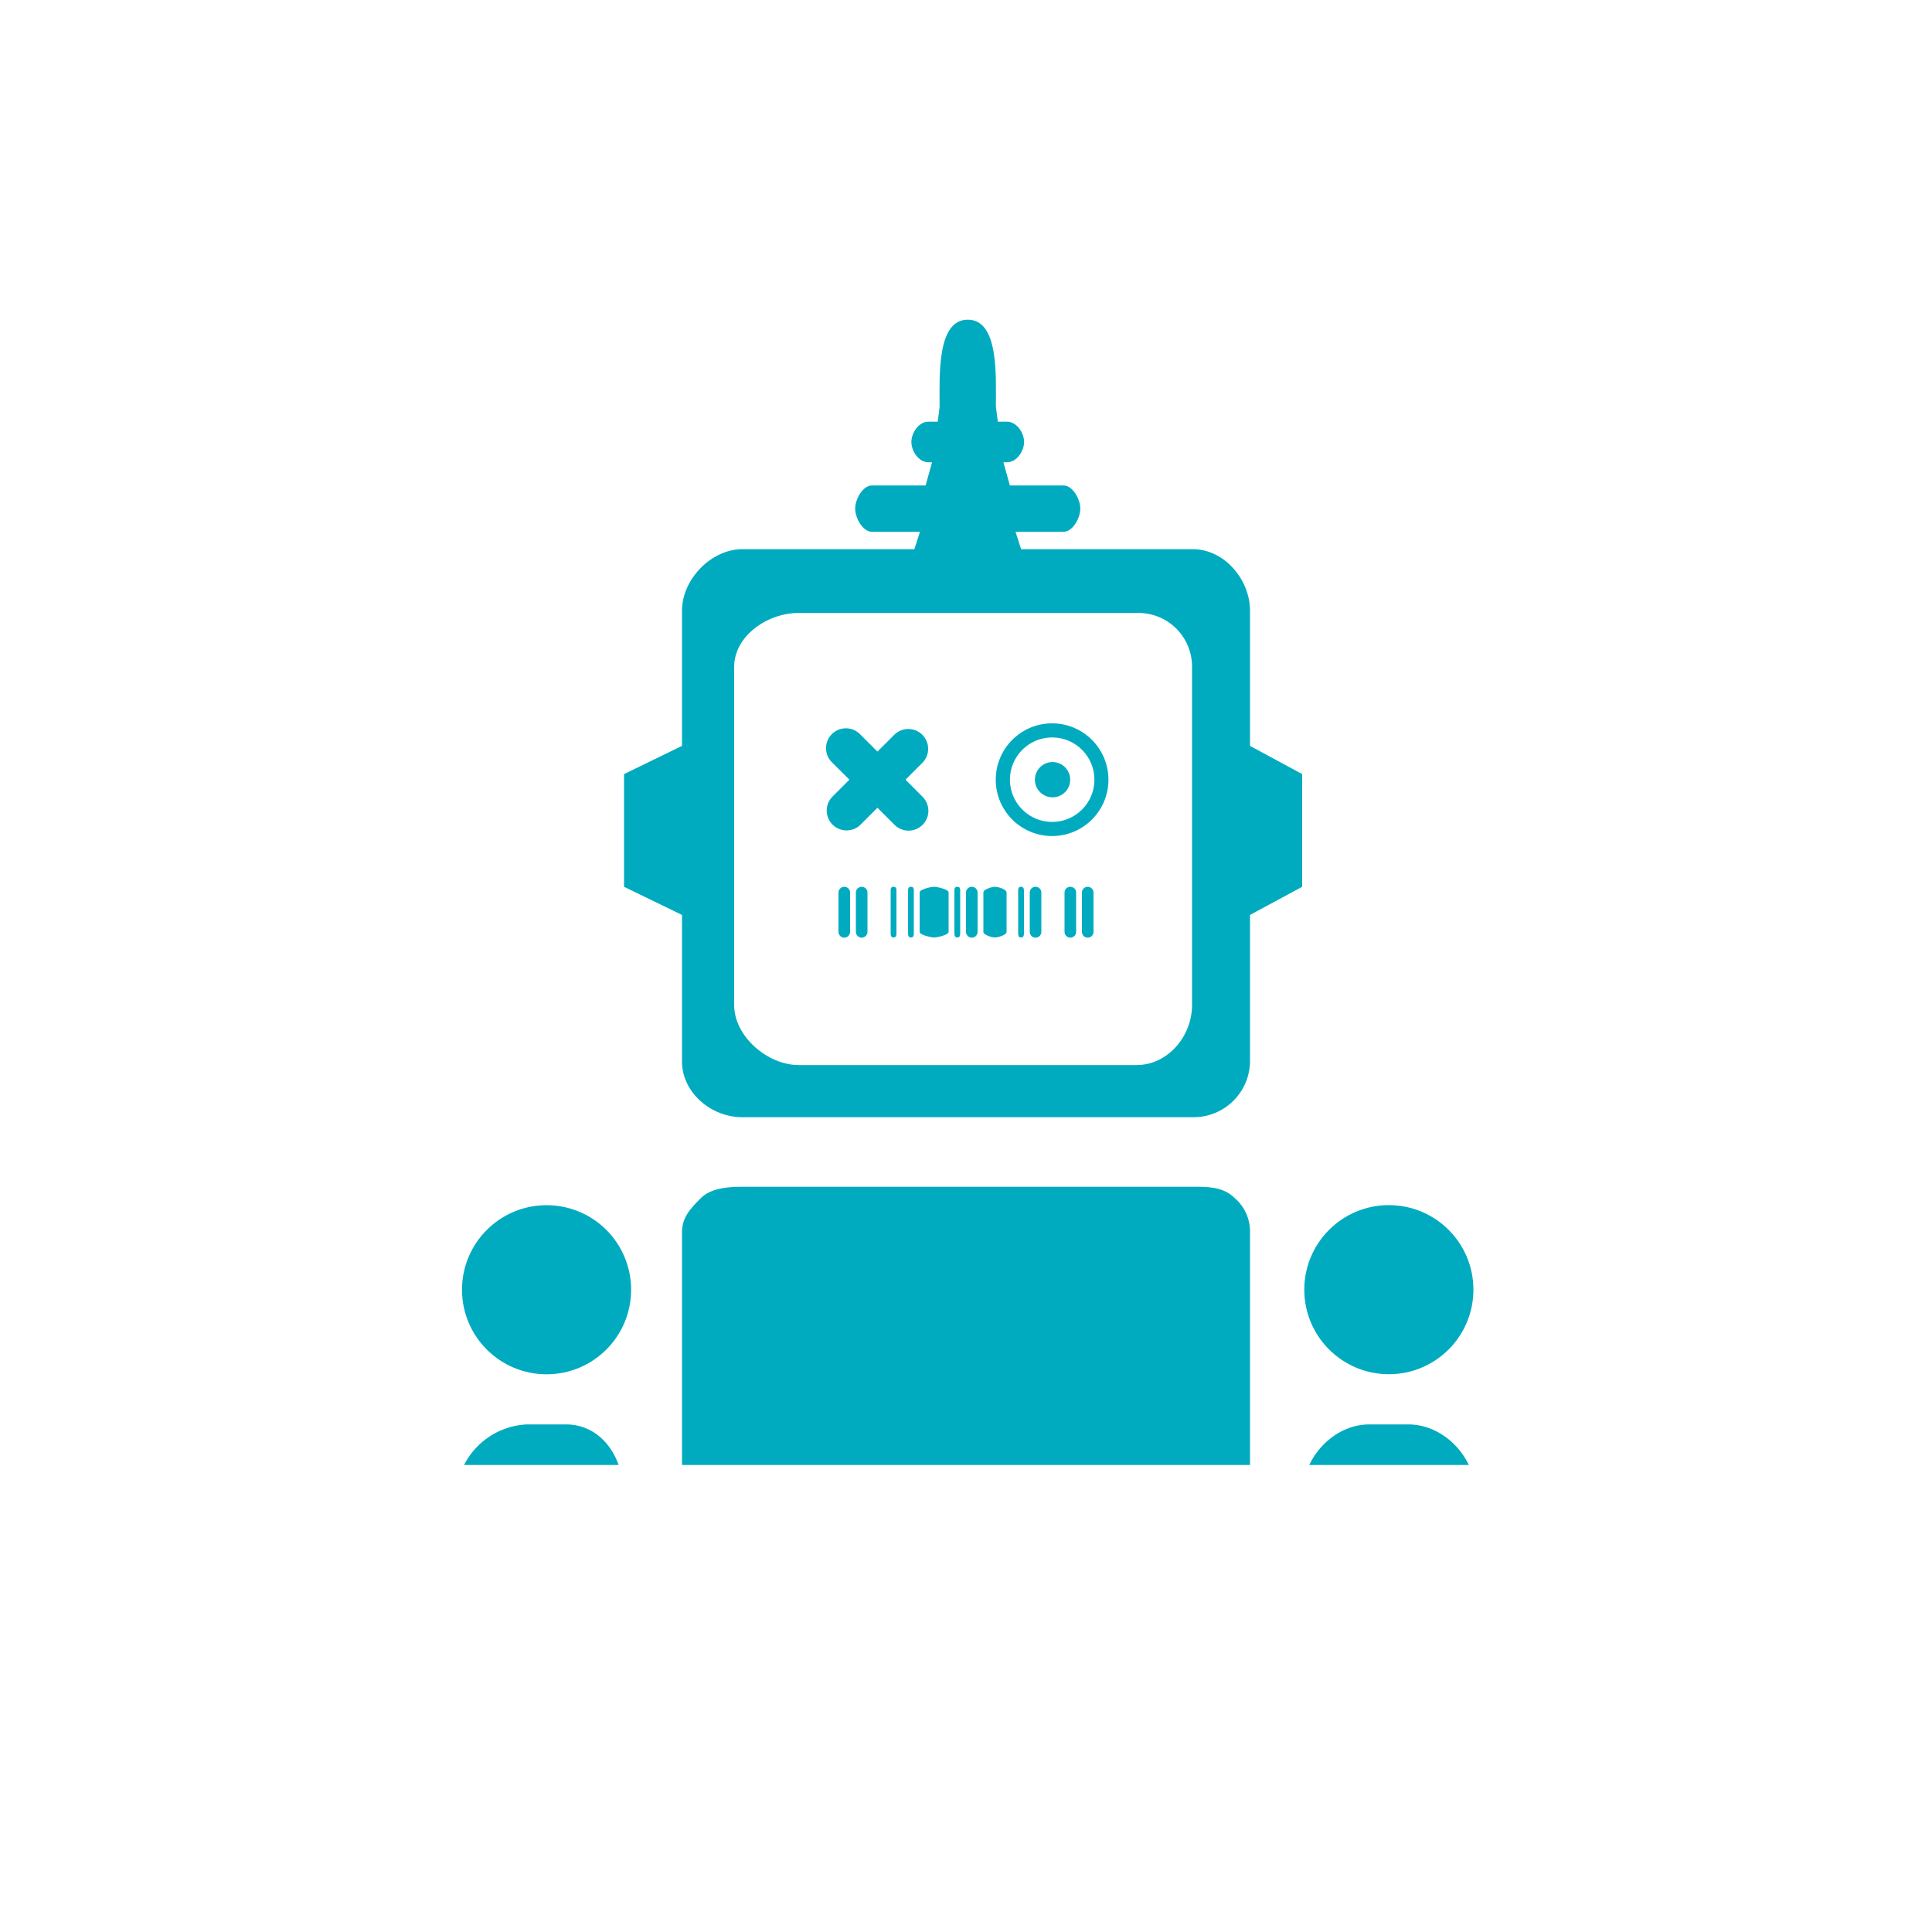
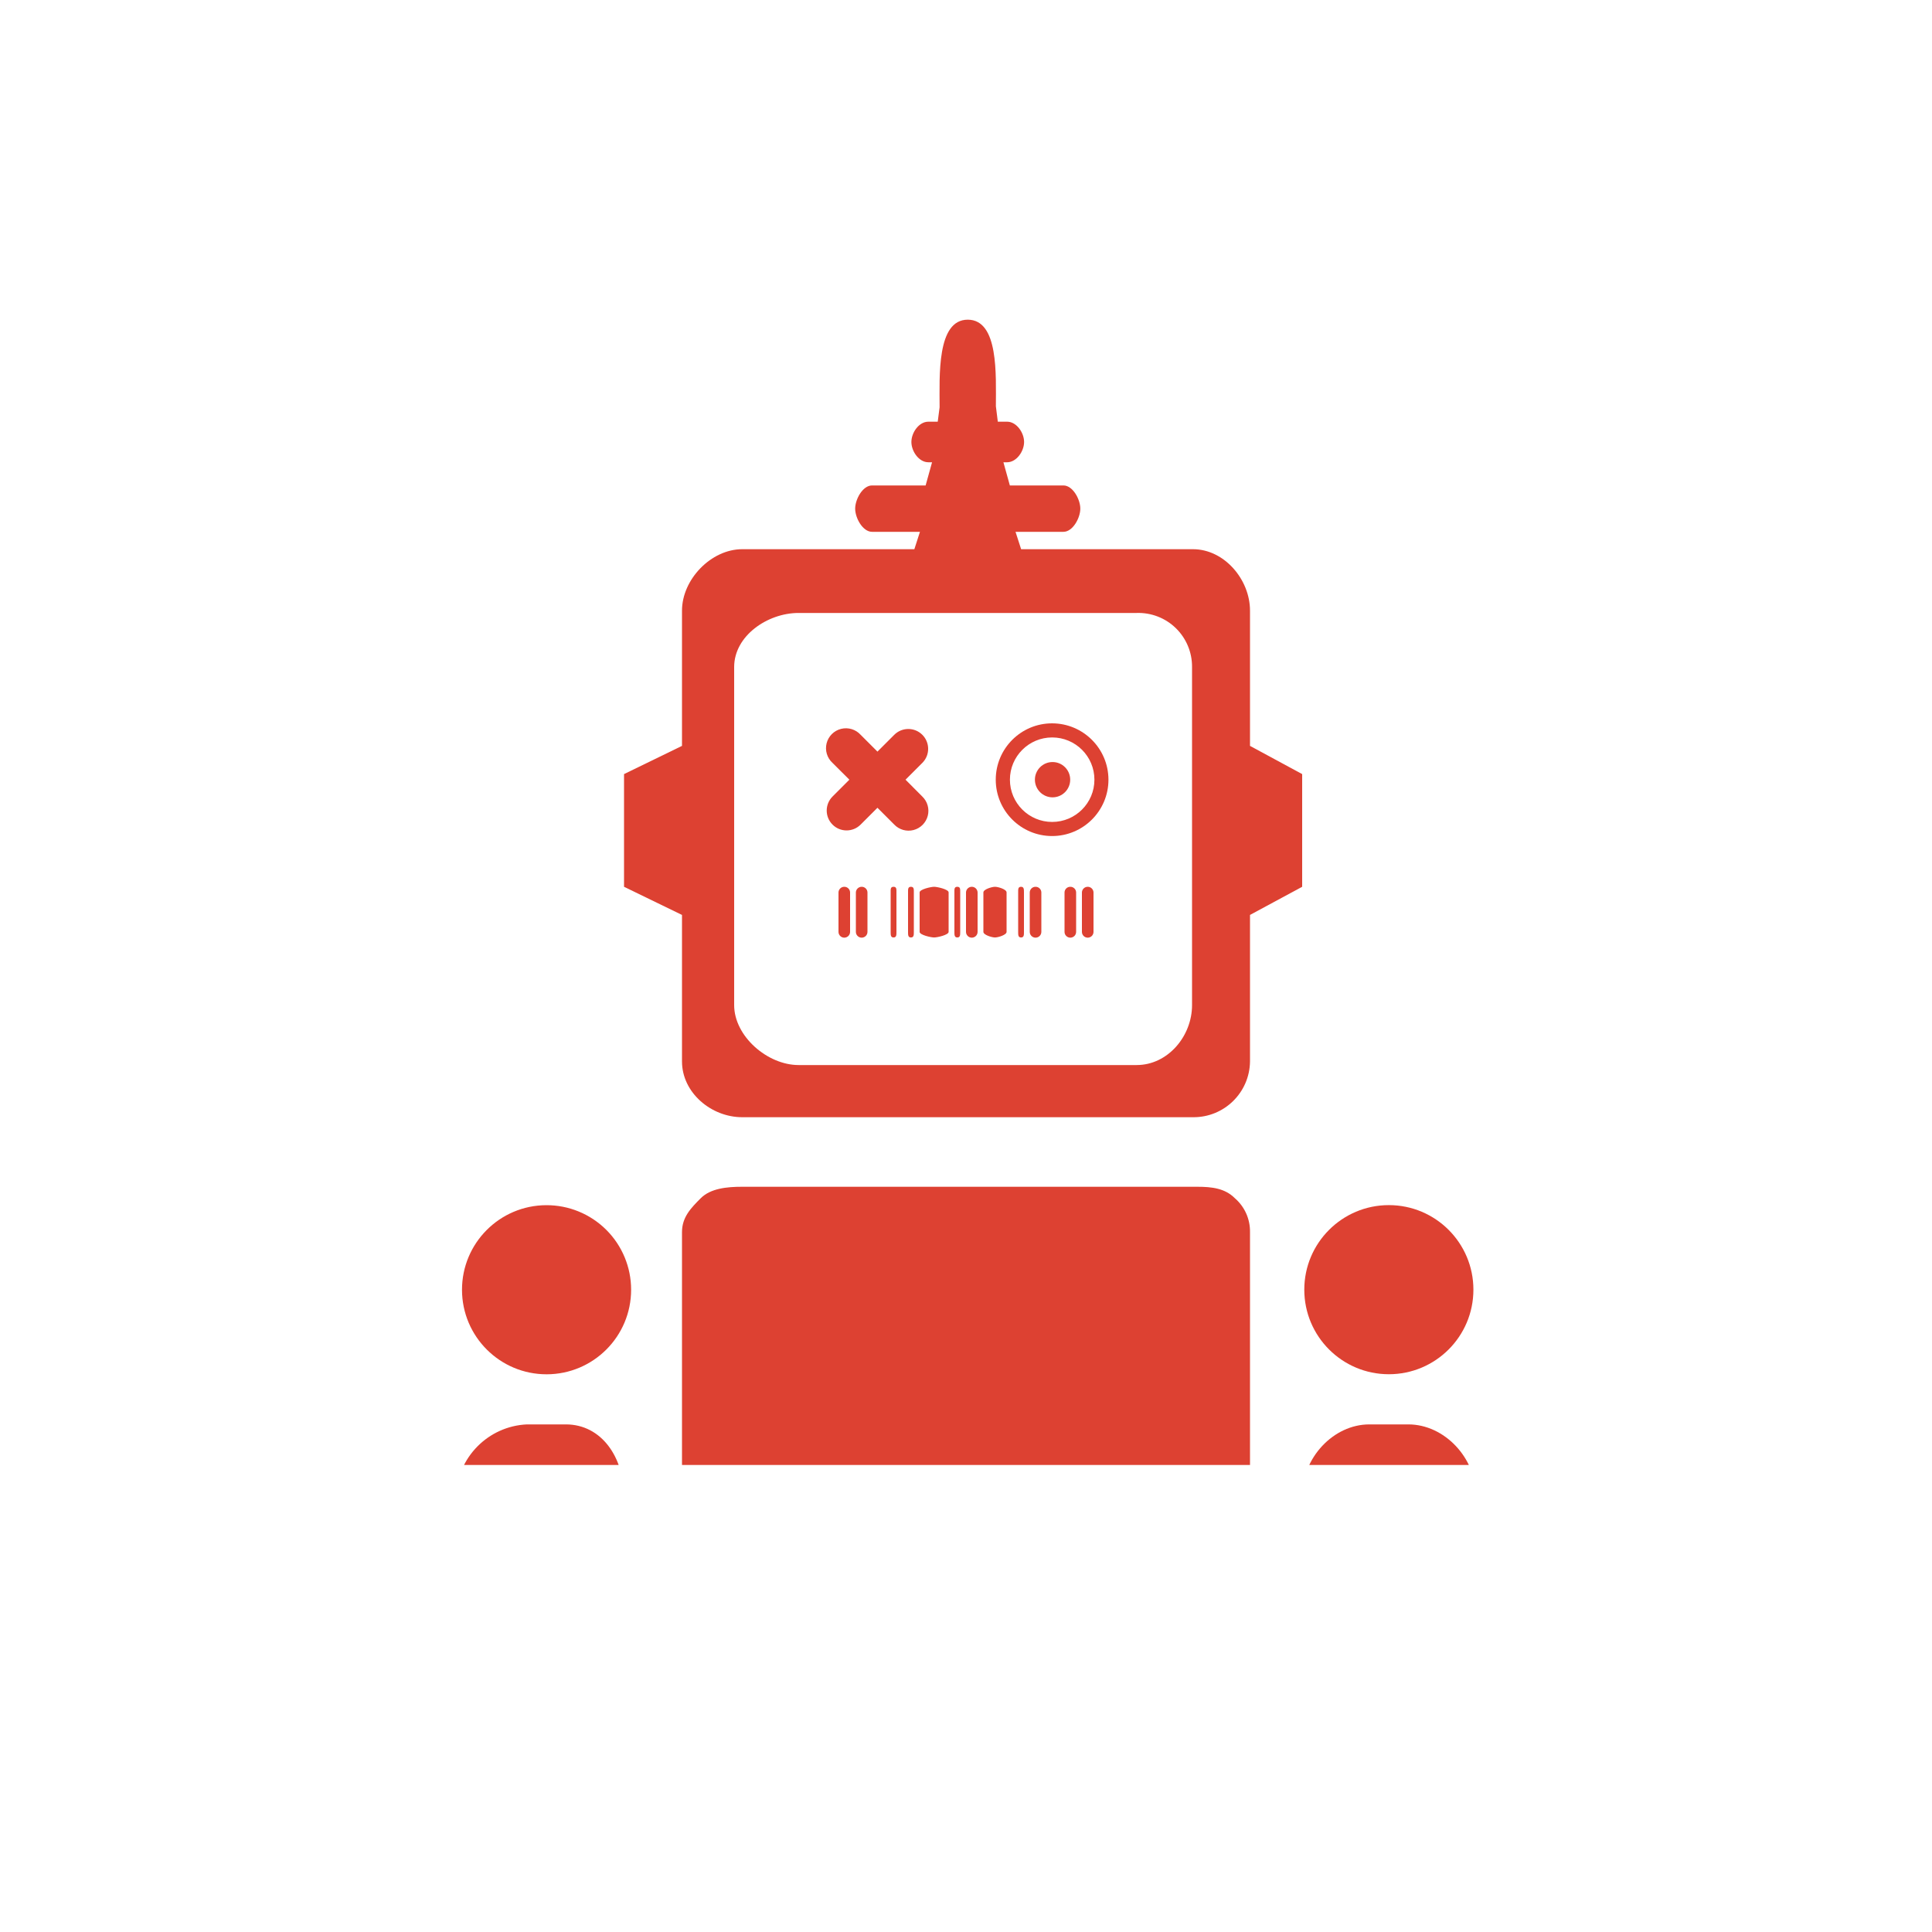
<svg xmlns="http://www.w3.org/2000/svg" id="Layer_1" data-name="Layer 1" viewBox="0 0 300 300">
  <defs>
-     <style>.cls-1{fill:none;}.cls-2{clip-path:url(#clip-path);}.cls-3{fill:#00abc0;}</style>
+     <style>.cls-1{fill:none;}.cls-2{clip-path:url(#clip-path);}.cls-3{fill:#dd4132;}</style>
    <clipPath id="clip-path">
      <rect class="cls-1" x="60" y="47.48" width="180" height="180" />
    </clipPath>
  </defs>
  <g class="cls-2">
    <path class="cls-3" d="M163.38,112.32a8.75,8.75,0,1,0,8.74,8.75A8.76,8.76,0,0,0,163.38,112.32Zm0,15.31a6.56,6.56,0,1,1,6.56-6.56A6.56,6.56,0,0,1,163.38,127.63Z" />
    <circle class="cls-3" cx="163.44" cy="121.07" r="2.74" />
    <path class="cls-3" d="M143.22,123.69l-2.61-2.62,2.61-2.61a3.08,3.08,0,1,0-4.36-4.36l-2.61,2.61-2.61-2.61a3.09,3.09,0,1,0-4.37,4.36l2.62,2.61-2.62,2.62a3.08,3.08,0,1,0,4.37,4.35l2.61-2.61,2.61,2.61a3.08,3.08,0,1,0,4.36-4.35Z" />
    <path class="cls-3" d="M131.1,137.7a.9.9,0,0,0-.9.87v6.13a.9.9,0,0,0,1.8,0v-6.13A.89.89,0,0,0,131.1,137.7Z" />
    <path class="cls-3" d="M133.8,137.7a.9.9,0,0,0-.9.87v6.13a.9.9,0,0,0,1.8,0v-6.13A.89.89,0,0,0,133.8,137.7Z" />
    <path class="cls-3" d="M138.75,137.7c-.49,0-.45.39-.45.87v6.13c0,.48,0,.87.45.87s.45-.39.45-.87v-6.13C139.2,138.09,139.24,137.7,138.75,137.7Z" />
    <path class="cls-3" d="M141.45,137.7c-.48,0-.45.39-.45.87v6.13c0,.48,0,.87.45.87s.45-.39.45-.87v-6.13C141.9,138.09,141.93,137.7,141.45,137.7Z" />
    <path class="cls-3" d="M145.05,137.7c-.49,0-2.25.39-2.25.87v6.13c0,.48,1.76.87,2.25.87s2.25-.39,2.25-.87v-6.13C147.3,138.09,145.53,137.7,145.05,137.7Z" />
    <path class="cls-3" d="M148.65,137.7c-.49,0-.45.39-.45.87v6.13c0,.48,0,.87.45.87s.45-.39.45-.87v-6.13C149.1,138.09,149.14,137.7,148.65,137.7Z" />
    <path class="cls-3" d="M150.9,137.7a.9.9,0,0,0-.9.87v6.13a.9.9,0,0,0,1.8,0v-6.13A.9.9,0,0,0,150.9,137.7Z" />
    <path class="cls-3" d="M154.5,137.7c-.48,0-1.8.39-1.8.87v6.13c0,.48,1.32.87,1.8.87s1.8-.39,1.8-.87v-6.13C156.3,138.09,155,137.7,154.5,137.7Z" />
    <path class="cls-3" d="M158.55,137.7c-.48,0-.45.39-.45.87v6.13c0,.48,0,.87.45.87s.45-.39.45-.87v-6.13C159,138.09,159,137.7,158.55,137.7Z" />
    <path class="cls-3" d="M160.8,137.7a.89.89,0,0,0-.9.87v6.13a.9.9,0,0,0,1.8,0v-6.13A.89.89,0,0,0,160.8,137.7Z" />
    <path class="cls-3" d="M166.2,137.7a.89.89,0,0,0-.9.87v6.13a.9.9,0,0,0,1.8,0v-6.13A.89.89,0,0,0,166.2,137.7Z" />
    <path class="cls-3" d="M168.9,137.7a.9.9,0,0,0-.9.87v6.13a.9.9,0,0,0,1.8,0v-6.13A.9.9,0,0,0,168.9,137.7Z" />
    <path class="cls-3" d="M202.2,120.2l-8.1-4.38v-21c0-4.84-4-9.54-8.85-9.54H158.56l-.87-2.7h7.44c1.45,0,2.62-2.15,2.62-3.6s-1.17-3.6-2.62-3.6h-8.32l-1-3.6h.58c1.45,0,2.63-1.7,2.63-3.15s-1.18-3.15-2.63-3.15h-1.45l-.3-2.4c0-4.83.46-13.44-4.37-13.44s-4.37,8.77-4.37,13.6l-.29,2.24h-1.46c-1.46,0-2.63,1.7-2.63,3.15s1.17,3.15,2.63,3.15h.58l-1,3.6h-8.32c-1.45,0-2.62,2.15-2.62,3.6s1.17,3.6,2.62,3.6h7.44l-.87,2.7H115.25c-4.84,0-9.35,4.7-9.35,9.54v21l-9,4.38v17.5l9,4.37v22.75c0,4.83,4.51,8.66,9.35,8.66h70a8.76,8.76,0,0,0,8.85-8.66V142.07l8.1-4.37Zm-17.1-8.76v44.63c0,4.84-3.77,9.31-8.6,9.31H124c-4.83,0-10-4.47-10-9.31v-52.5c0-4.83,5.17-8.39,10-8.39h52.5a8.33,8.33,0,0,1,8.6,8.39Z" />
    <path class="cls-3" d="M84.84,187.14A13.13,13.13,0,1,0,98,200.26,13.12,13.12,0,0,0,84.84,187.14Z" />
    <path class="cls-3" d="M87.87,221.18H81.81a11.55,11.55,0,0,0-11,11.12v22.27c0,5.93,5.43,10.71,11,10.71h6.06c5.57,0,9-4.78,9-10.71V232.3C96.9,226.36,93.44,221.18,87.87,221.18Z" />
    <path class="cls-3" d="M140.1,290.23a8.75,8.75,0,0,0-8.75-8.75h-8.6a8.75,8.75,0,0,0-8.75,8.75v44.6a8.75,8.75,0,0,0,8.75,8.75h8.6a8.75,8.75,0,0,0,8.75-8.75Z" />
    <path class="cls-3" d="M215.66,213.39a13.13,13.13,0,1,0-13.13-13.13A13.13,13.13,0,0,0,215.66,213.39Z" />
    <path class="cls-3" d="M218.69,221.18h-6.06c-5.57,0-10.43,5.18-10.43,11.12v22.27a10.69,10.69,0,0,0,10.43,10.71h6.06a10.75,10.75,0,0,0,10.51-10.71V232.3C229.2,226.36,224.27,221.18,218.69,221.18Z" />
    <path class="cls-3" d="M185.1,290.13a8.93,8.93,0,0,0-9.06-8.65h-8.48a8.5,8.5,0,0,0-8.56,8.65v44.1c0,4.84,3.72,9.35,8.56,9.35H176c4.84,0,9.06-4.51,9.06-9.35Z" />
    <path class="cls-3" d="M220.25,274.28h-8.74c-4.84,0-9.31,3.53-9.31,8.36v8.75c0,4.84,2.7,8.75,9,8.75V287.89c0-1.45,1.48-3.71,2.93-3.71h3.5c1.45,0,2.57,2.26,2.57,3.71v12.25c3.6,0,9-3.91,9-8.75v-8.75C229.2,277.81,225.09,274.28,220.25,274.28Z" />
    <path class="cls-3" d="M89,274.28H80.24c-4.83,0-9.44,3.53-9.44,8.36v8.75c0,4.84,5.4,8.75,8.1,8.75V287.89c0-1.45,2.52-3.71,4-3.71h3.5c1.45,0,1.53,2.26,1.53,3.71v12.25c7.2,0,9-3.91,9-8.75v-8.75C96.9,277.81,93.83,274.28,89,274.28Z" />
    <path class="cls-3" d="M185.9,184.28H115.22c-2.33,0-4.88.25-6.4,1.77s-2.92,2.94-2.92,5.27V262a10.22,10.22,0,0,0,2.92,6.54,10.06,10.06,0,0,0,6.4,3.05H185.9c2.32,0,4.32-1.53,5.84-3.05A9.77,9.77,0,0,0,194.1,262V191.32a6.8,6.8,0,0,0-2.36-5.27C190.22,184.53,188.22,184.28,185.9,184.28Z" />
  </g>
</svg>
